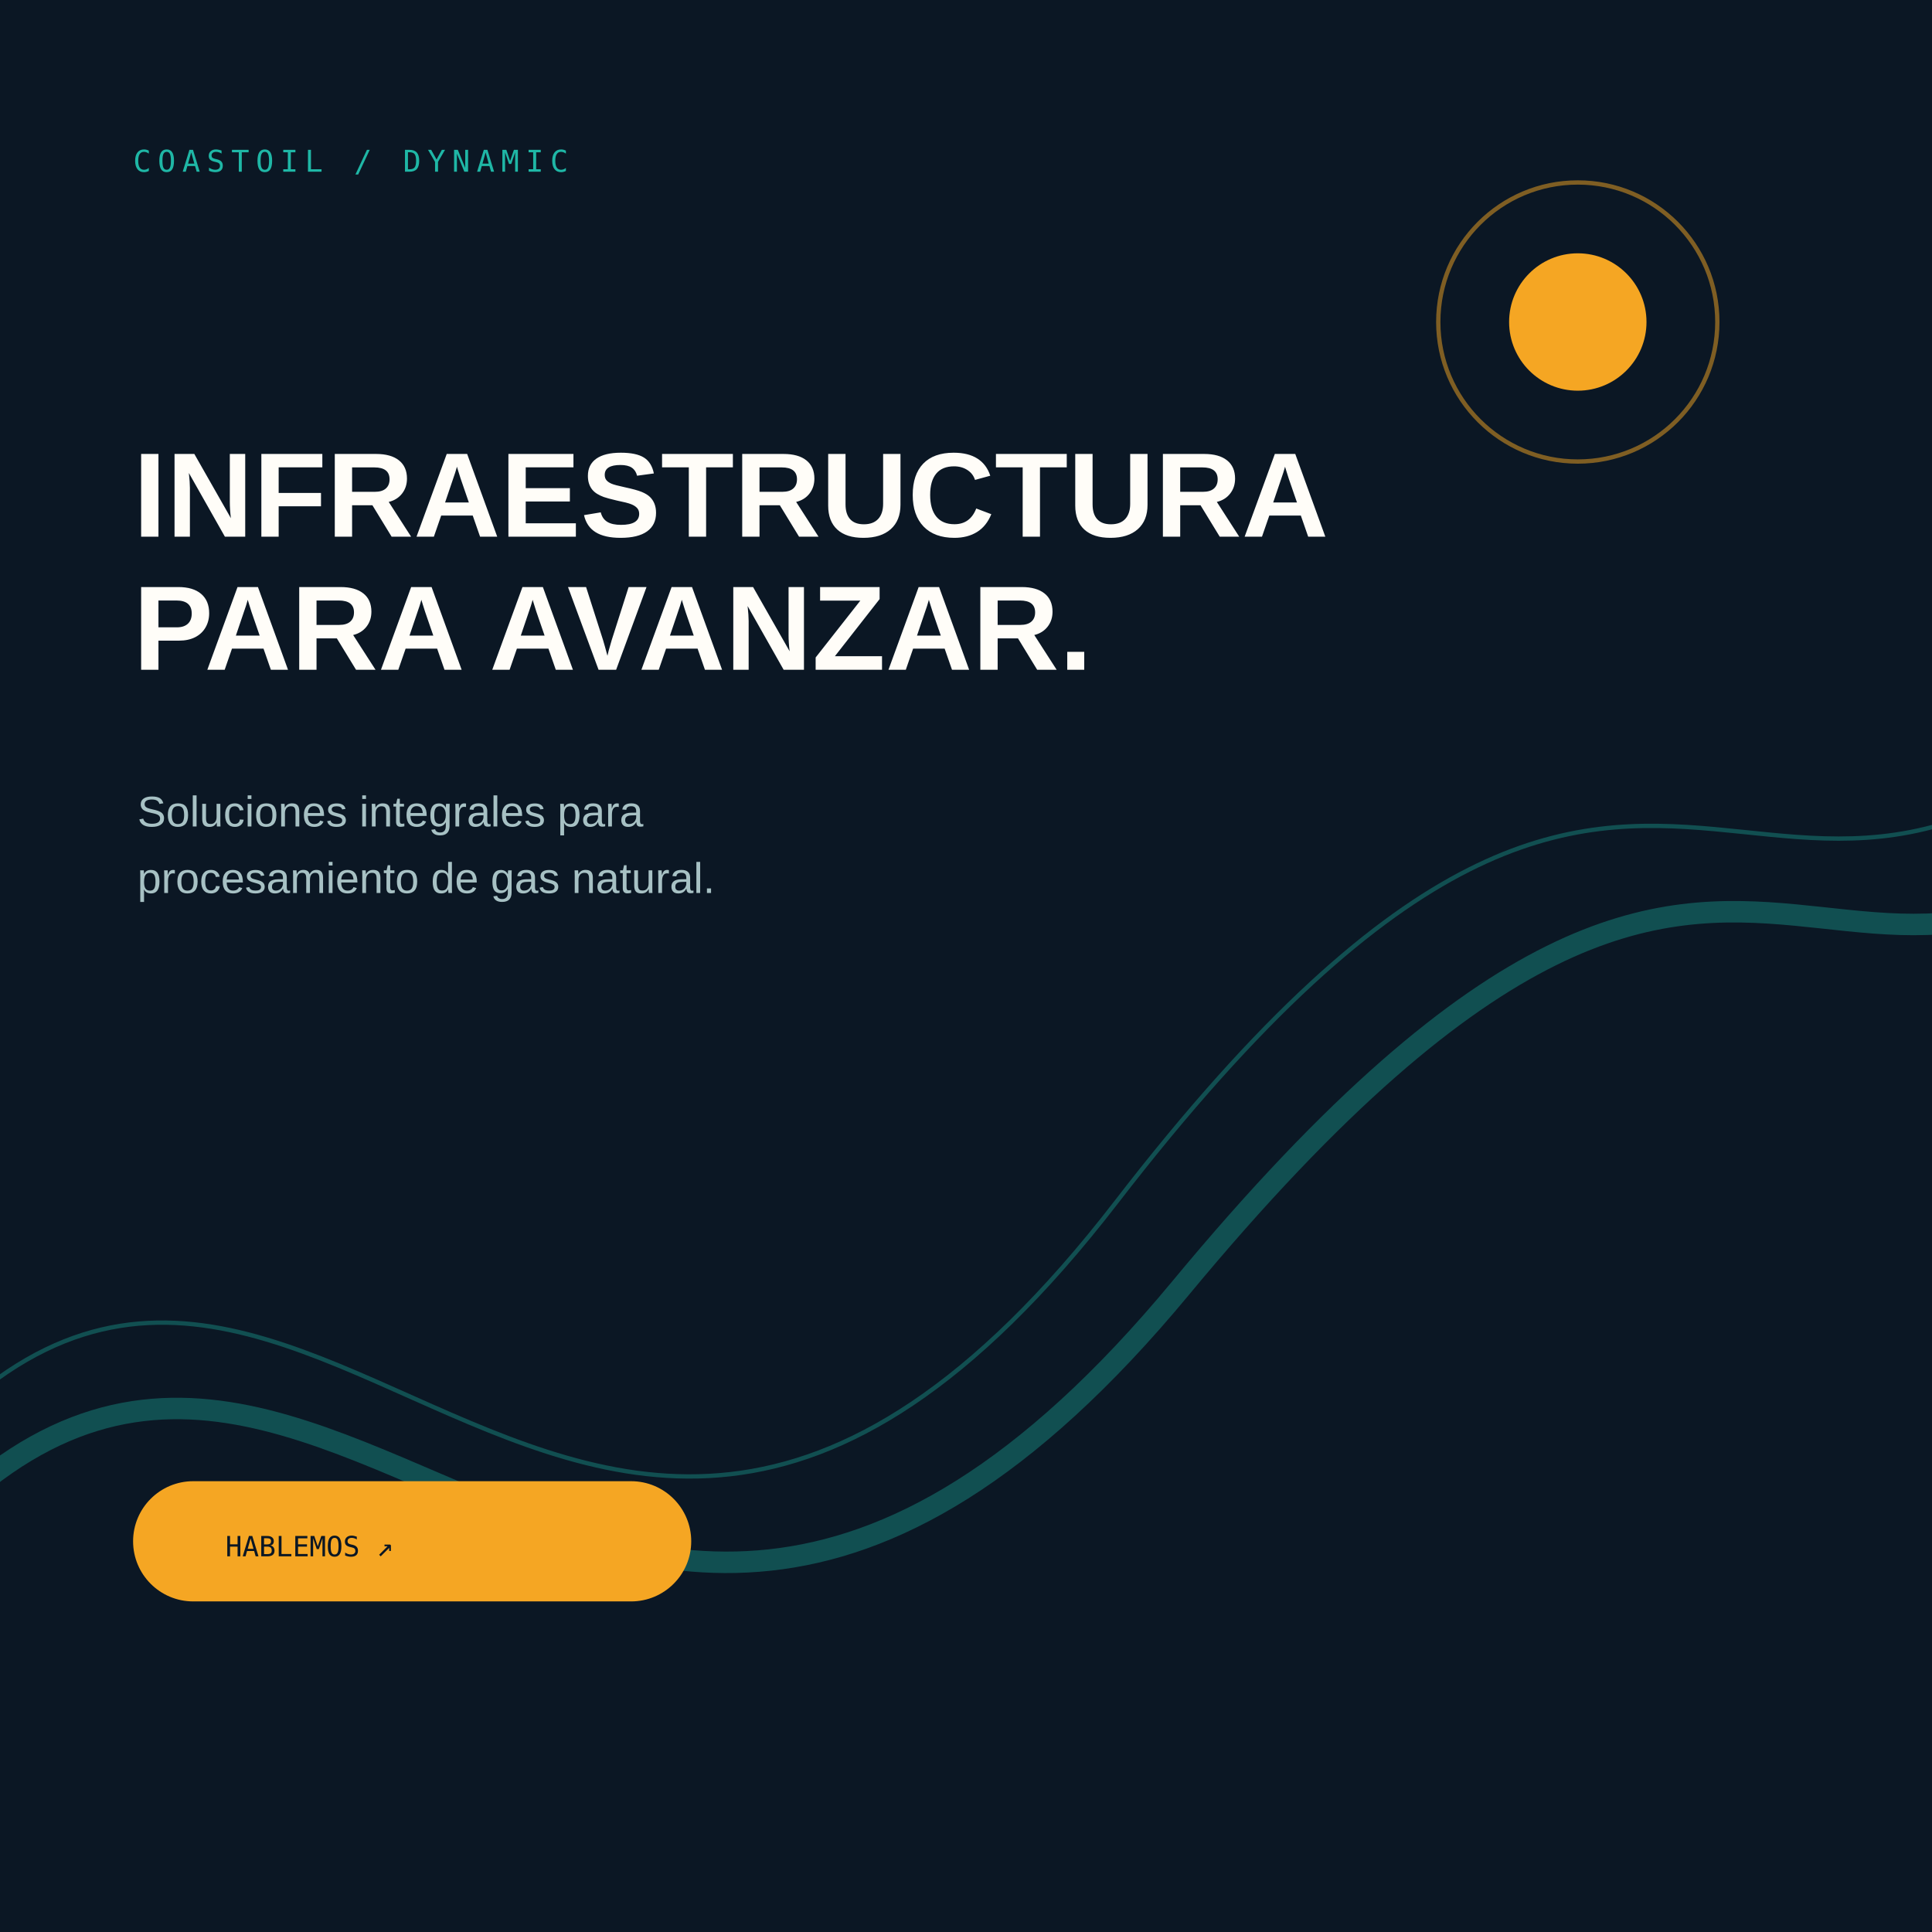
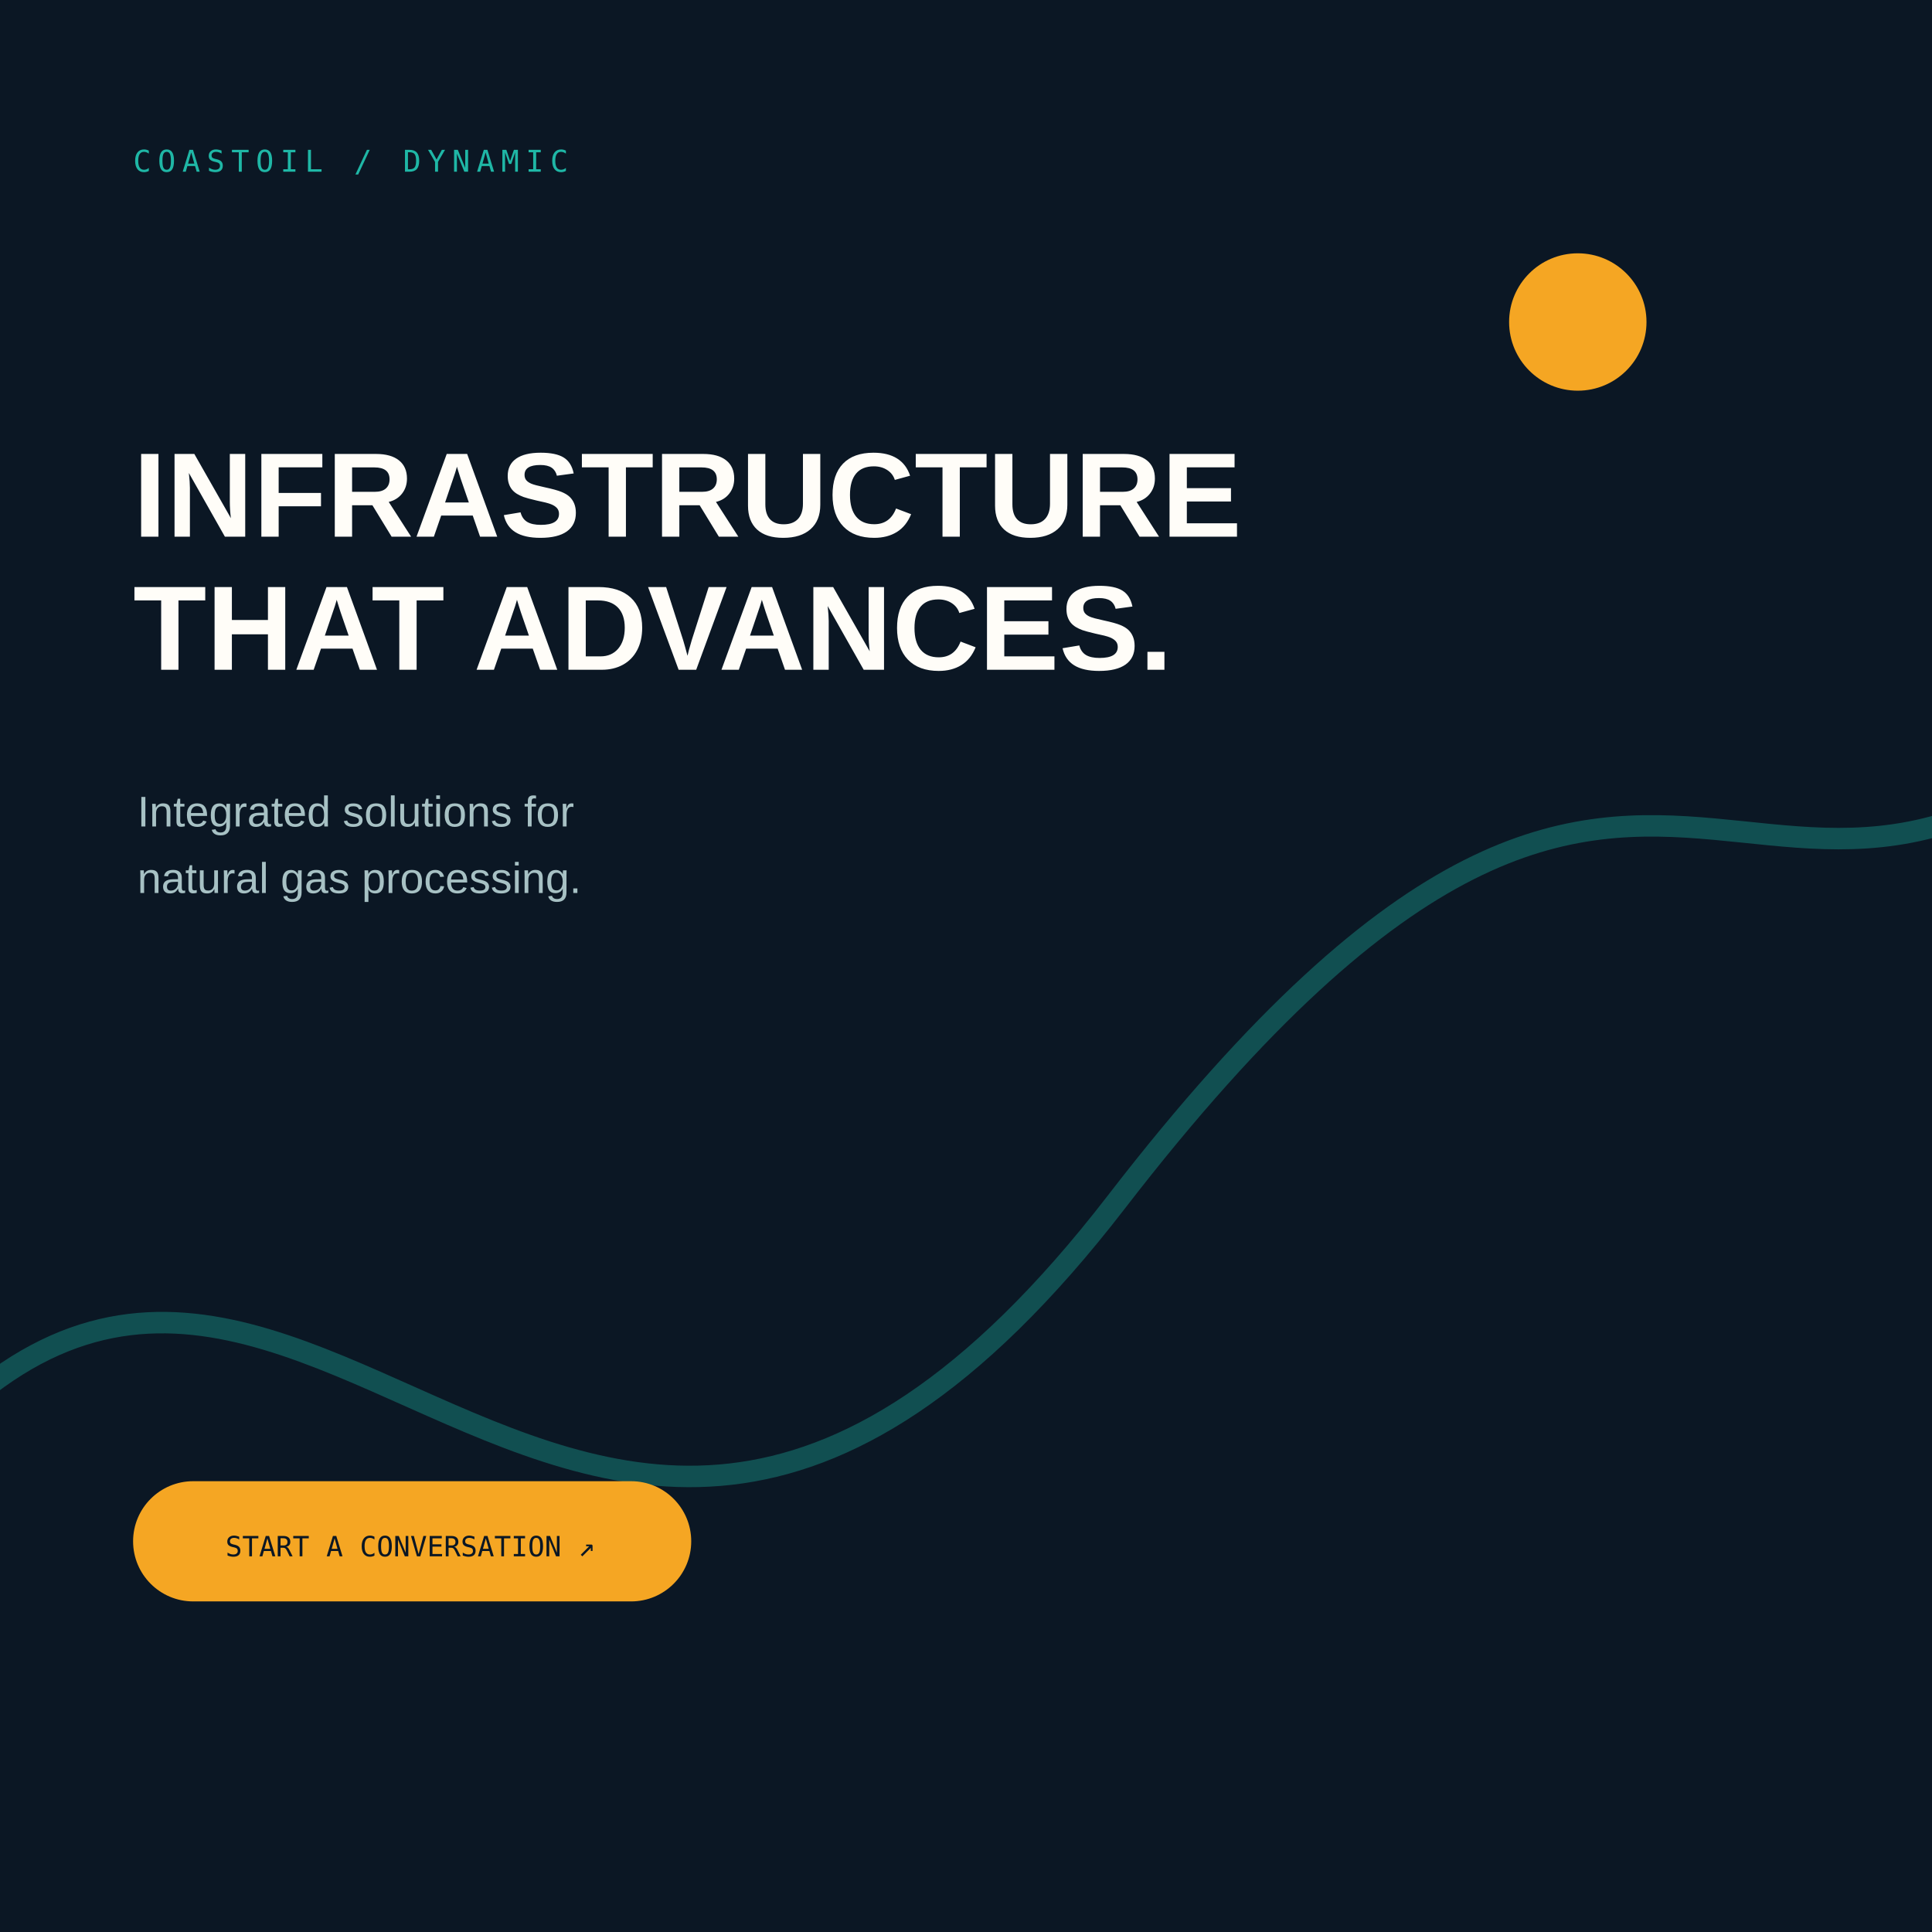
- <svg xmlns="http://www.w3.org/2000/svg" viewBox="0 0 900 900" role="img" aria-labelledby="t d">
+ <svg xmlns="http://www.w3.org/2000/svg" viewBox="0 0 900 900" role="img" aria-labelledby="title desc">
  <rect width="900" height="900" fill="#0b1724" />
-   <g fill="none" stroke="#1fb7a6" stroke-opacity=".35">
-     <path d="M-90 750C120 390 250 910 520 560s300-20 520-280" stroke-width="2" />
-     <path d="M-90 790C130 430 260 950 550 600s300-20 520-280" stroke-width="10" />
+   <path d="M-90 750c210-360 340 160 610-190s300-20 520-280" fill="none" stroke="#1fb7a6" stroke-opacity=".35" stroke-width="10" />
+   <g font-family="Arial,sans-serif">
+     <text x="62" y="80" fill="#1fb7a6" font-family="monospace" font-size="14" letter-spacing="3">COASTOIL / DYNAMIC</text>
+     <text x="62" y="250" fill="#fffdf8" font-size="56" font-weight="700">INFRASTRUCTURE</text>
+     <text x="62" y="312" fill="#fffdf8" font-size="56" font-weight="700">THAT ADVANCES.</text>
+     <text x="64" y="385" fill="#a7c1c4" font-size="20">Integrated solutions for</text>
+     <text x="64" y="416" fill="#a7c1c4" font-size="20">natural gas processing.</text>
+     <rect x="62" y="690" width="260" height="56" rx="28" fill="#f5a623" />
+     <text x="105" y="725" fill="#0b1724" font-family="monospace" font-size="13">START A CONVERSATION ↗</text>
+     <circle cx="735" cy="150" r="32" fill="#f5a623" />
  </g>
-   <text x="62" y="80" fill="#1fb7a6" font-family="monospace" font-size="14" letter-spacing="3">COASTOIL / DYNAMIC</text>
-   <text x="62" y="250" fill="#fffdf8" font-family="Arial,sans-serif" font-size="56" font-weight="700">INFRAESTRUCTURA</text>
-   <text x="62" y="312" fill="#fffdf8" font-family="Arial,sans-serif" font-size="56" font-weight="700">PARA AVANZAR.</text>
-   <text x="64" y="385" fill="#a7c1c4" font-family="Arial,sans-serif" font-size="20">Soluciones integrales para</text>
-   <text x="64" y="416" fill="#a7c1c4" font-family="Arial,sans-serif" font-size="20">procesamiento de gas natural.</text>
-   <rect x="62" y="690" width="260" height="56" rx="28" fill="#f5a623" />
-   <text x="105" y="725" fill="#0b1724" font-family="monospace" font-size="13">HABLEMOS ↗</text>
-   <circle cx="735" cy="150" r="32" fill="#f5a623" />
-   <circle cx="735" cy="150" r="65" fill="none" stroke="#f5a623" stroke-opacity=".5" stroke-width="2" />
</svg>
